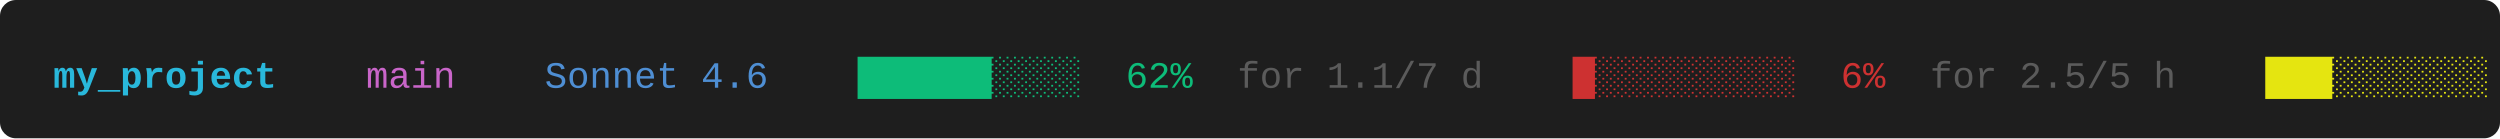
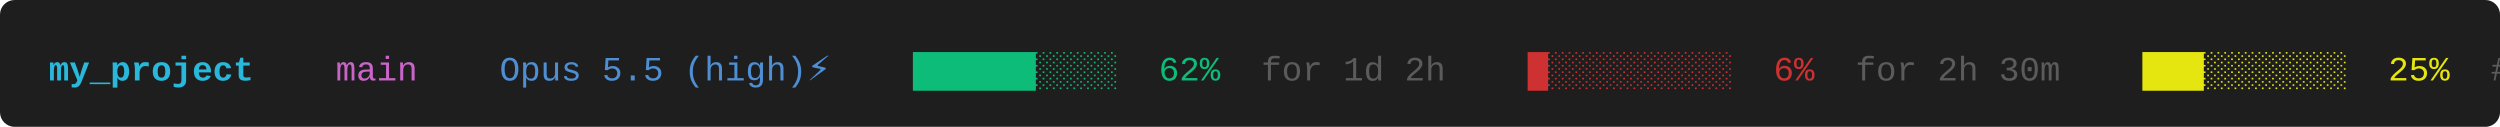
- <svg xmlns="http://www.w3.org/2000/svg" width="940" height="52">
-   <rect width="940" height="52" rx="6" fill="#1e1e1e" />
+ <svg xmlns="http://www.w3.org/2000/svg" width="1025" height="52">
+   <rect width="1025" height="52" rx="6" fill="#1e1e1e" />
  <text x="20" y="33" font-family="'Cascadia Code', 'Cascadia Mono', Consolas, 'Liberation Mono', Menlo, monospace" font-size="14" letter-spacing="0">
    <tspan fill="#29b8db" font-weight="bold">my_project</tspan>
    <tspan fill="#1e1e1e"> </tspan>
    <tspan fill="#5b5b5b"> </tspan>
    <tspan fill="#1e1e1e"> </tspan>
    <tspan fill="#c965c9">main</tspan>
    <tspan fill="#1e1e1e"> </tspan>
    <tspan fill="#5b5b5b"> </tspan>
    <tspan fill="#1e1e1e"> </tspan>
-     <tspan fill="#4e8ed3">Sonnet 4.6</tspan>
+     <tspan fill="#4e8ed3">Opus 5.5 (high)⚡</tspan>
    <tspan fill="#1e1e1e"> </tspan>
    <tspan fill="#5b5b5b"> </tspan>
    <tspan fill="#1e1e1e"> </tspan>
    <tspan fill="#0dbc79">██████░░░░</tspan>
    <tspan fill="#1e1e1e"> </tspan>
    <tspan fill="#0dbc79">62%</tspan>
    <tspan fill="#1e1e1e"> </tspan>
-     <tspan fill="#5b5b5b">for 1.1/7 d</tspan>
+     <tspan fill="#5b5b5b">for 1d 2h</tspan>
    <tspan fill="#1e1e1e"> </tspan>
    <tspan fill="#5b5b5b"> </tspan>
    <tspan fill="#1e1e1e"> </tspan>
    <tspan fill="#cd3131">█░░░░░░░░░</tspan>
    <tspan fill="#1e1e1e"> </tspan>
    <tspan fill="#cd3131">6%</tspan>
    <tspan fill="#1e1e1e"> </tspan>
-     <tspan fill="#5b5b5b">for 2.5/5 h</tspan>
+     <tspan fill="#5b5b5b">for 2h 30m</tspan>
    <tspan fill="#1e1e1e"> </tspan>
    <tspan fill="#5b5b5b"> </tspan>
    <tspan fill="#1e1e1e"> </tspan>
    <tspan fill="#e5e510">███░░░░░░░</tspan>
    <tspan fill="#1e1e1e"> </tspan>
    <tspan fill="#e5e510">25%</tspan>
    <tspan fill="#1e1e1e"> </tspan>
    <tspan fill="#5b5b5b">#</tspan>
+     <tspan fill="#1e1e1e"> </tspan>
+     <tspan fill="#5b5b5b">42m</tspan>
  </text>
</svg>
